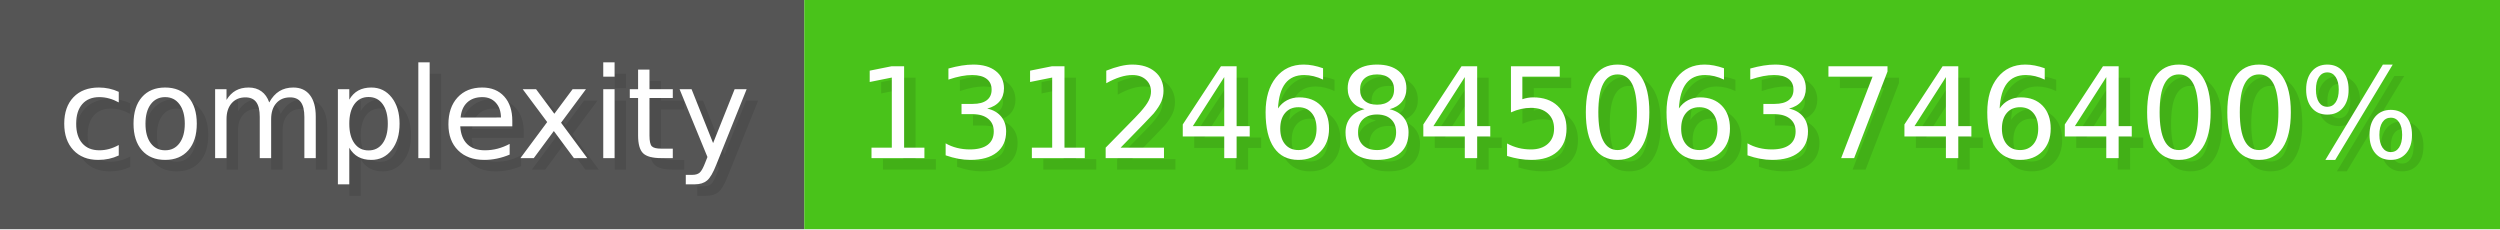
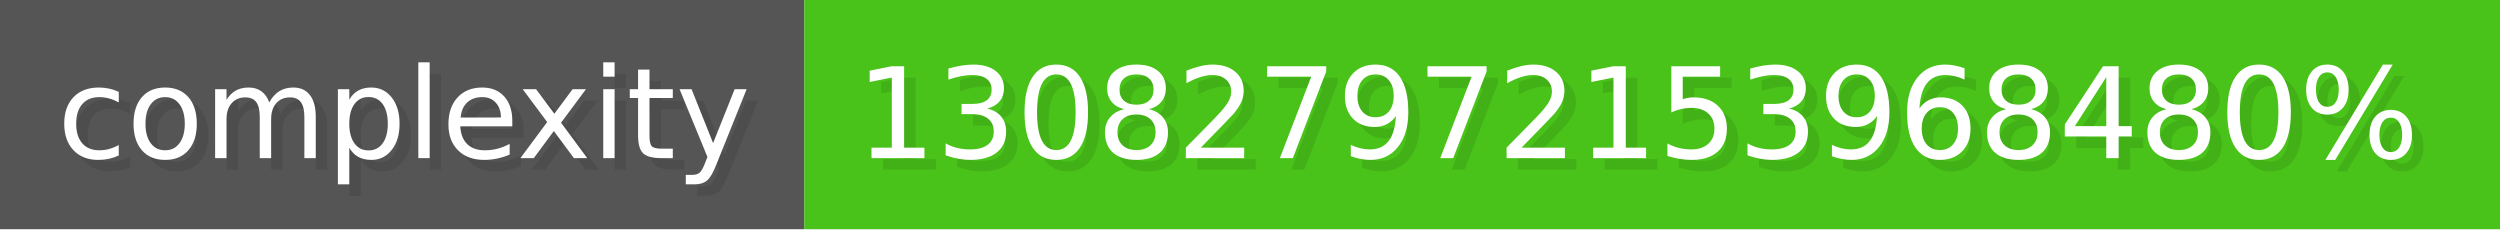
- <svg xmlns="http://www.w3.org/2000/svg" width="218.2" height="20" viewBox="0 0 2182 200" role="img" aria-label="complexity: 131246845063746400%">
+ <svg xmlns="http://www.w3.org/2000/svg" width="218.2" height="20" viewBox="0 0 2182 200" role="img" aria-label="complexity: 130827972153968480%">
  <g>
    <rect fill="#555" width="702" height="200" />
    <rect fill="#49c31a" x="702" width="1480" height="200" />
  </g>
  <g aria-hidden="true" fill="#fff" text-anchor="start" font-family="Verdana,DejaVu Sans,sans-serif" font-size="110">
    <text x="60" y="148" textLength="602" fill="#000" opacity="0.1">complexity</text>
    <text x="50" y="138" textLength="602">complexity</text>
-     <text x="757" y="148" textLength="1380" fill="#000" opacity="0.1">131246845063746400%</text>
-     <text x="747" y="138" textLength="1380">131246845063746400%</text>
+     <text x="757" y="148" textLength="1380" fill="#000" opacity="0.1">130827972153968480%</text>
+     <text x="747" y="138" textLength="1380">130827972153968480%</text>
  </g>
</svg>
